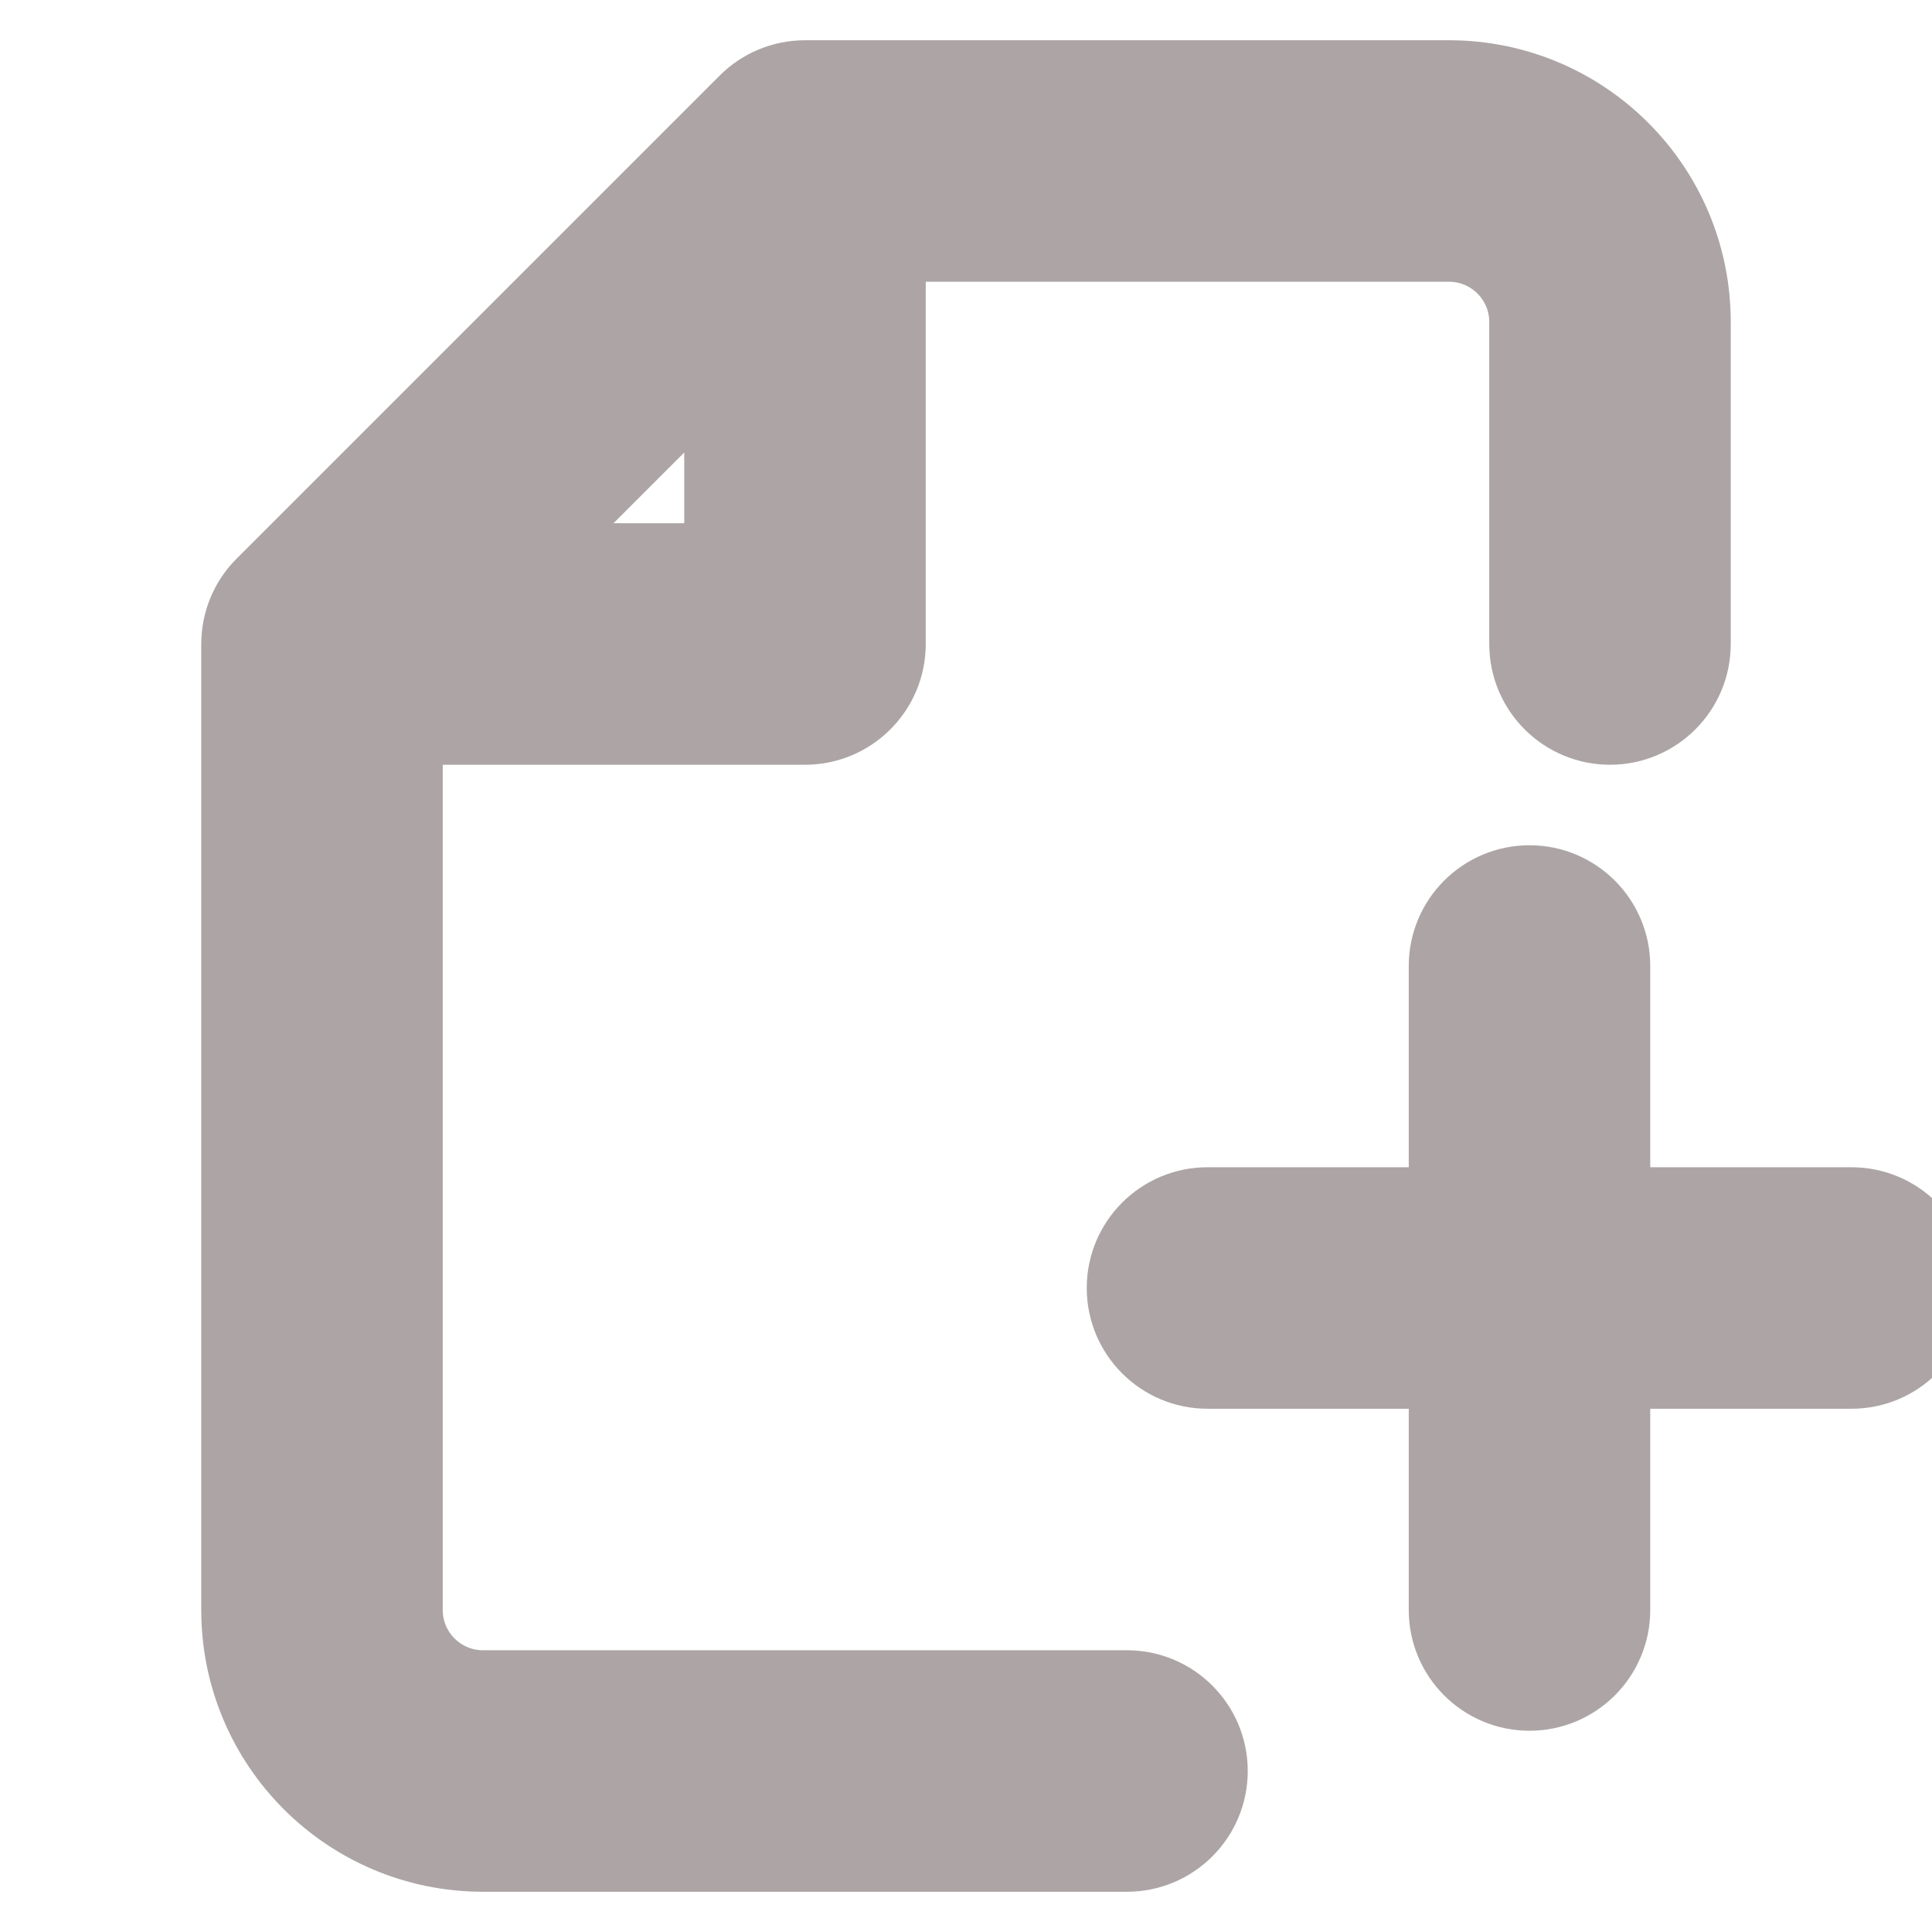
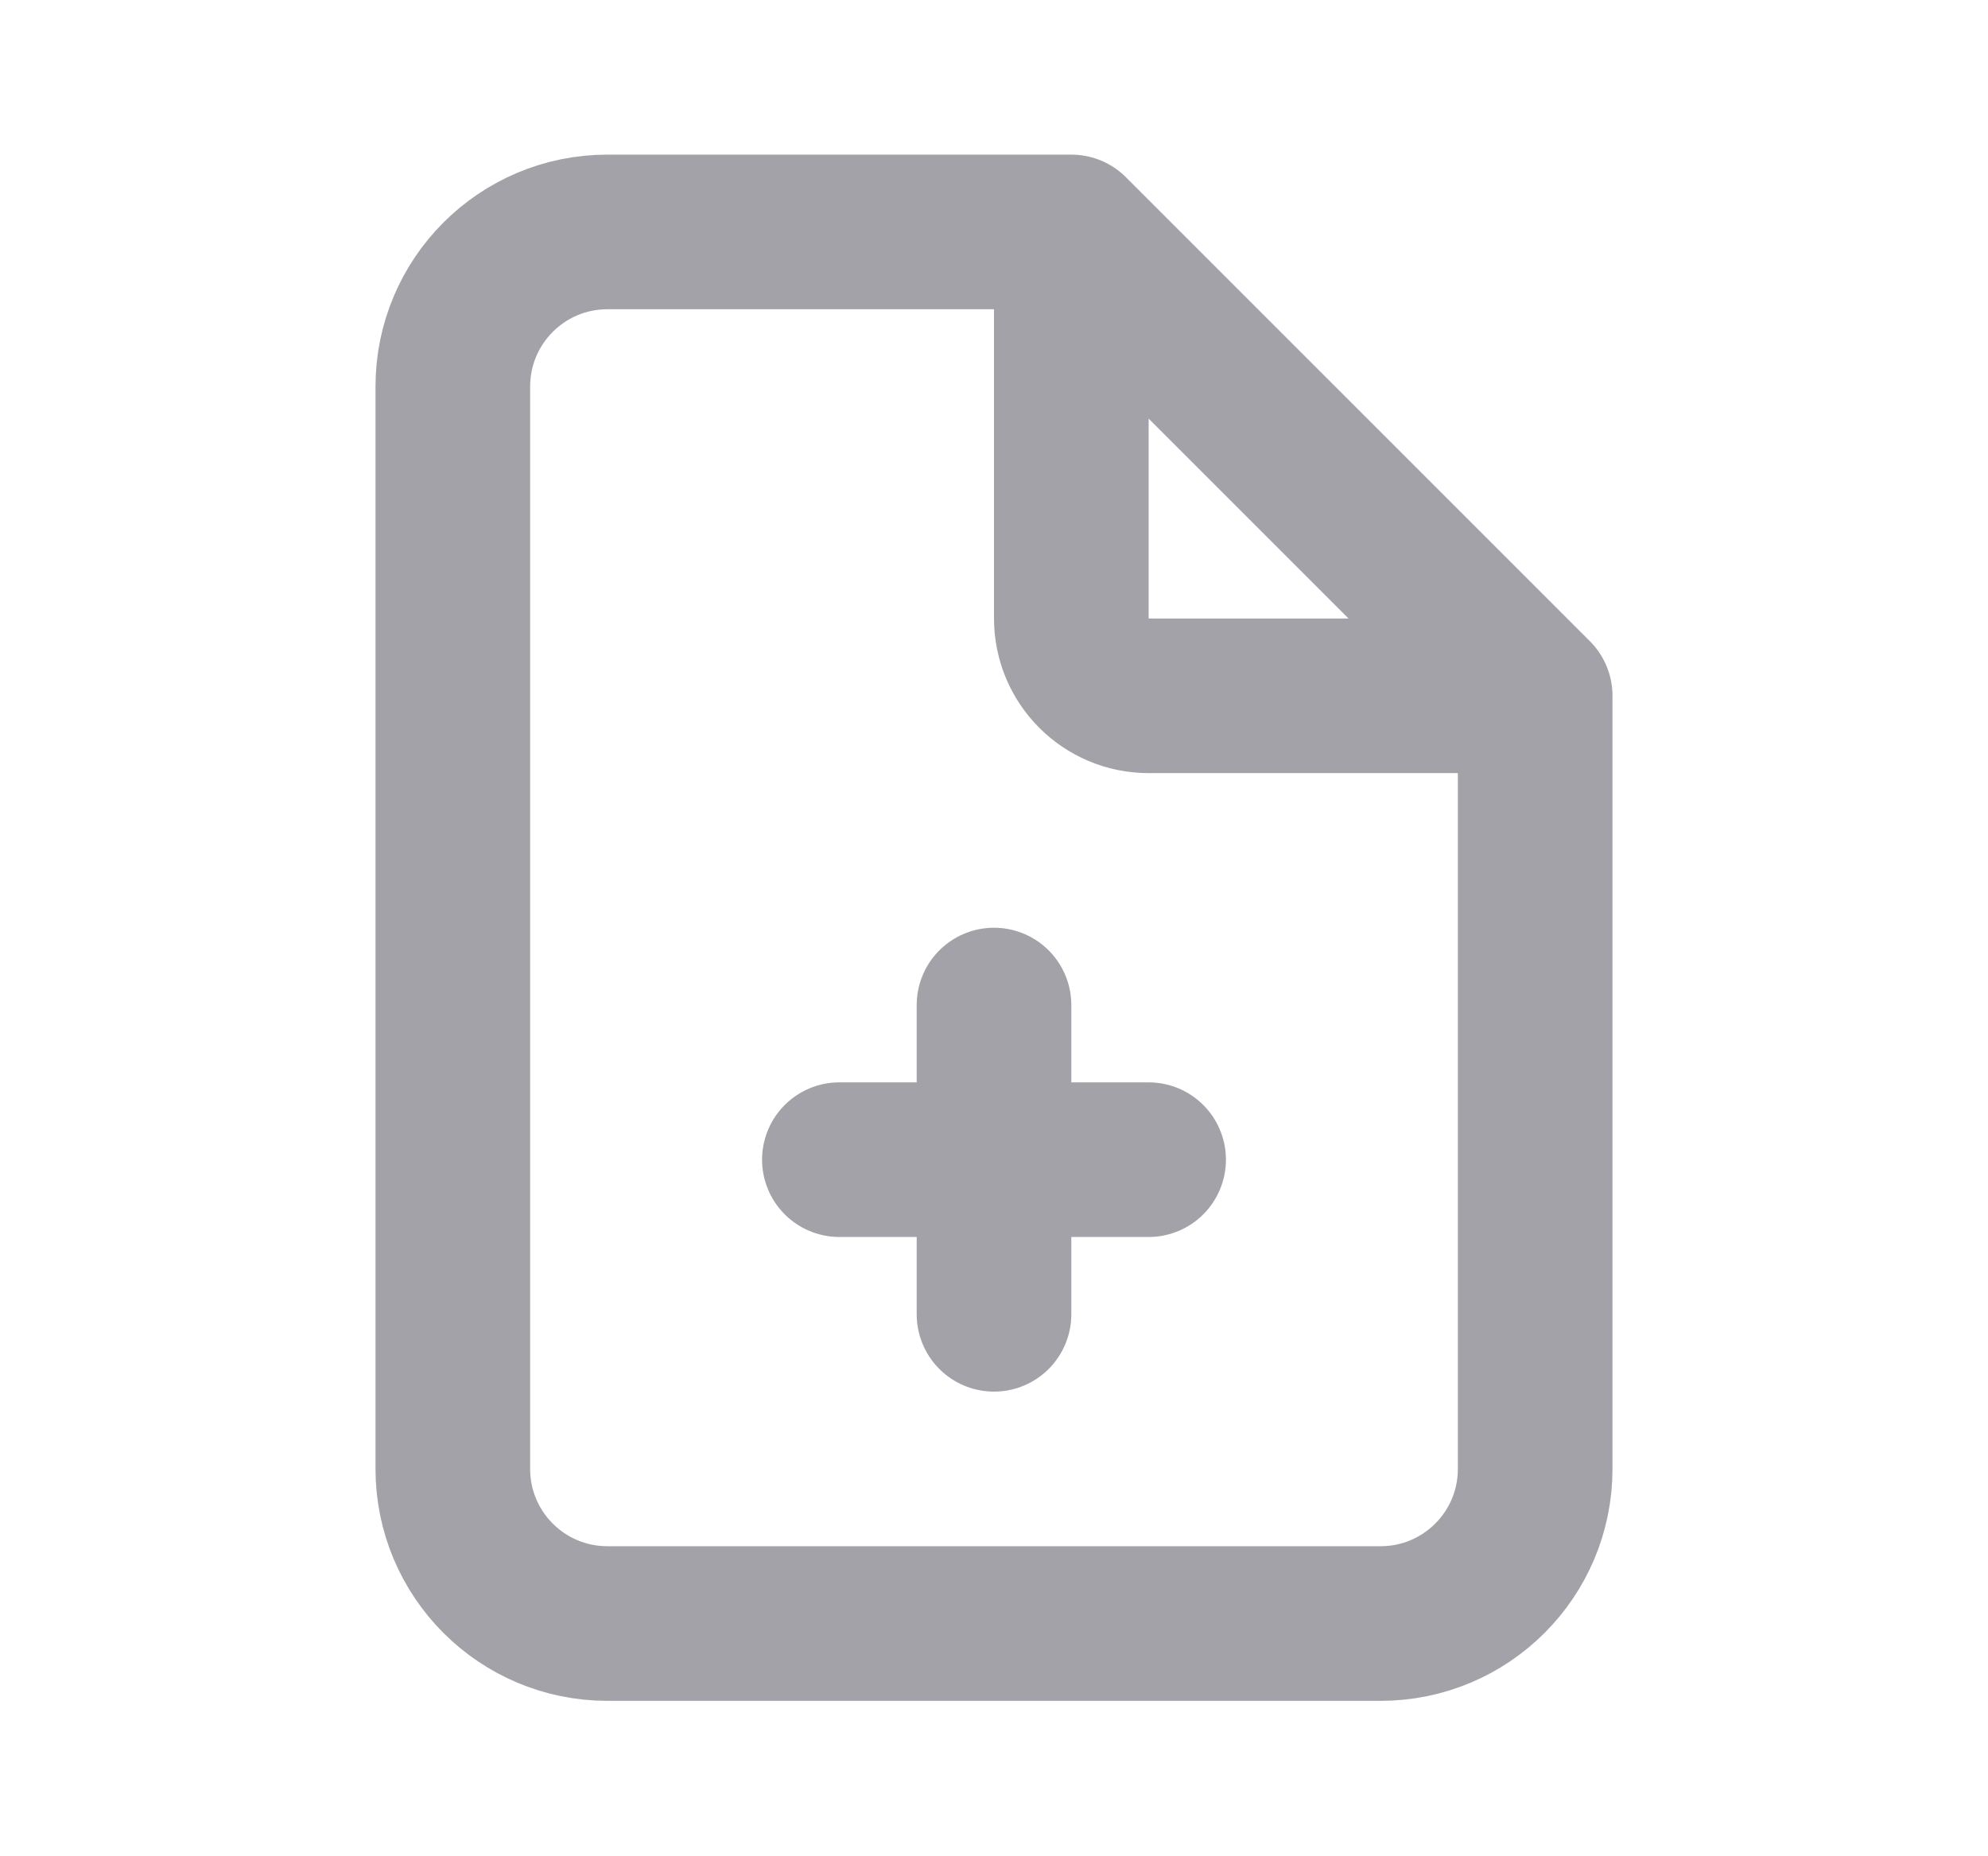
- <svg xmlns="http://www.w3.org/2000/svg" width="30px" height="30px" viewBox="0 0 24 24" fill="none" stroke="#ada5a5">
+ <svg xmlns="http://www.w3.org/2000/svg" width="30px" height="28px" viewBox="0 0 24 24" fill="none">
  <g id="SVGRepo_bgCarrier" stroke-width="0" />
  <g id="SVGRepo_tracerCarrier" stroke-linecap="round" stroke-linejoin="round" />
  <g id="SVGRepo_iconCarrier">
-     <path fill-rule="evenodd" clip-rule="evenodd" d="M10 1C9.735 1 9.48 1.105 9.293 1.293L3.293 7.293C3.105 7.48 3 7.735 3 8V20C3 21.657 4.343 23 6 23H14C14.552 23 15 22.552 15 22C15 21.448 14.552 21 14 21H6C5.448 21 5 20.552 5 20V9H10C10.552 9 11 8.552 11 8V3H18C18.552 3 19 3.448 19 4V8C19 8.552 19.448 9 20 9C20.552 9 21 8.552 21 8V4C21 2.343 19.657 1 18 1H10ZM9 7H6.414L9 4.414V7ZM20 12C20 11.448 19.552 11 19 11C18.448 11 18 11.448 18 12V15H15C14.448 15 14 15.448 14 16C14 16.552 14.448 17 15 17H18V20C18 20.552 18.448 21 19 21C19.552 21 20 20.552 20 20V17H23C23.552 17 24 16.552 24 16C24 15.448 23.552 15 23 15H20V12Z" fill="#ada5a5" />
+     <path d="M13 3H7C5.895 3 5 3.895 5 5V19C5 20.105 5.895 21 7 21H17C18.105 21 19 20.105 19 19V9M13 3L19 9M13 3V8C13 8.552 13.448 9 14 9H19M12 13V17M14 15H10" stroke="#a2a2a8" stroke-width="2" stroke-linecap="round" stroke-linejoin="round" />
  </g>
</svg>
